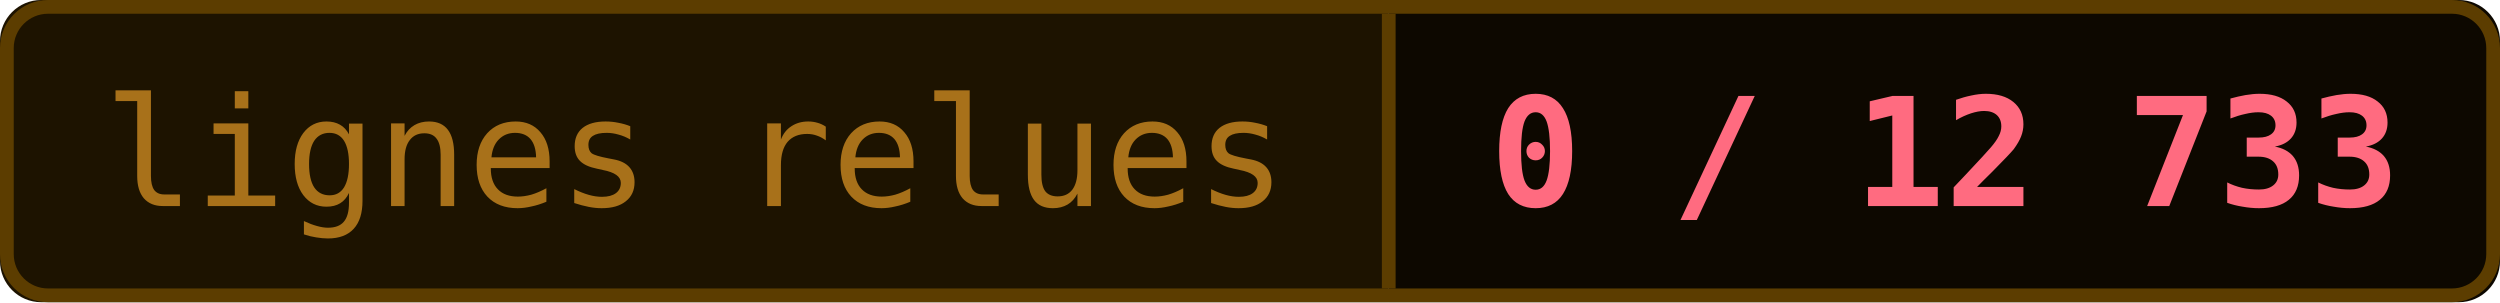
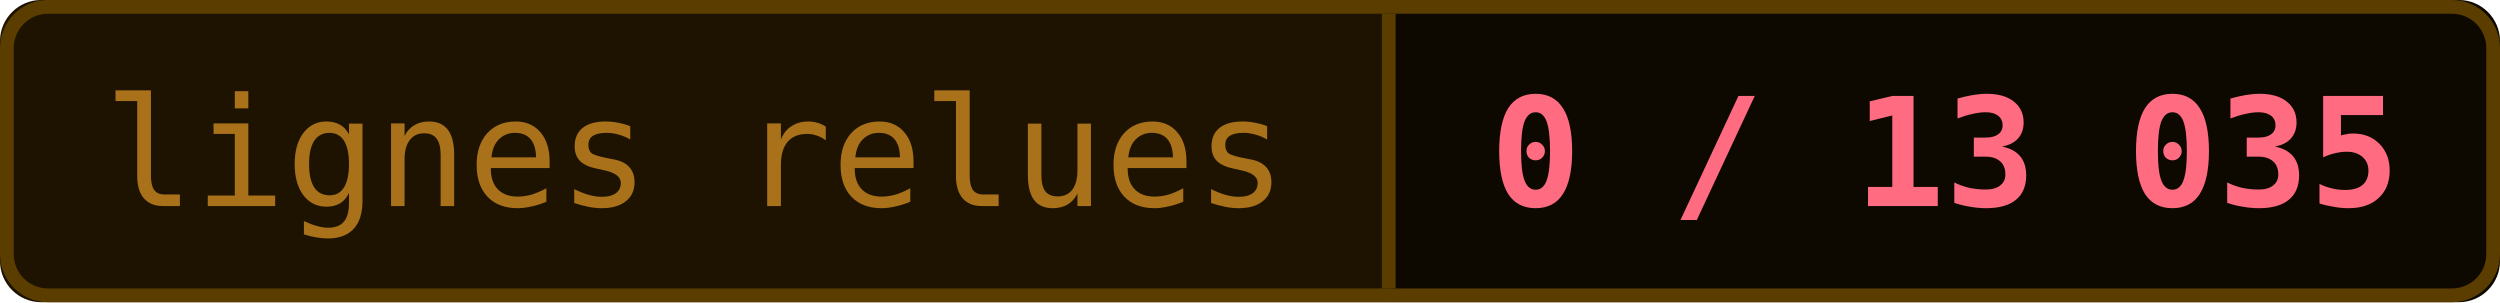
- <svg xmlns="http://www.w3.org/2000/svg" width="182" height="22" viewBox="0 0 182 22" role="img" aria-label="lignes relues : 0 / 12 733">
+ <svg xmlns="http://www.w3.org/2000/svg" width="182" height="22" viewBox="0 0 182 22" role="img" aria-label="lignes relues : 0 / 13 035">
  <clipPath id="r">
    <rect width="182" height="22" rx="3" />
  </clipPath>
  <g clip-path="url(#r)">
    <rect width="101.1" height="22" fill="#1d1300" />
    <rect x="101.1" width="81.0" height="22" fill="#0d0800" />
  </g>
  <rect x=".5" y=".5" width="181" height="21" rx="3" fill="none" stroke="#5c3d00" />
  <line x1="101.1" y1="1" x2="101.1" y2="21" stroke="#5c3d00" />
  <g text-anchor="middle" font-family="'JetBrains Mono', 'Cascadia Mono', Consolas, Menlo, 'DejaVu Sans Mono', monospace" font-size="11">
    <text x="50.6" y="15" fill="#a8711a" textLength="87" lengthAdjust="spacingAndGlyphs">lignes relues</text>
    <g class="s0">
-       <text x="141.6" y="15" fill="#ff6b80" font-weight="700" textLength="67" lengthAdjust="spacingAndGlyphs">0 / 12 733</text>
+       <text x="141.6" y="15" fill="#ff6b80" font-weight="700" textLength="67" lengthAdjust="spacingAndGlyphs">0 / 13 035</text>
    </g>
  </g>
</svg>
